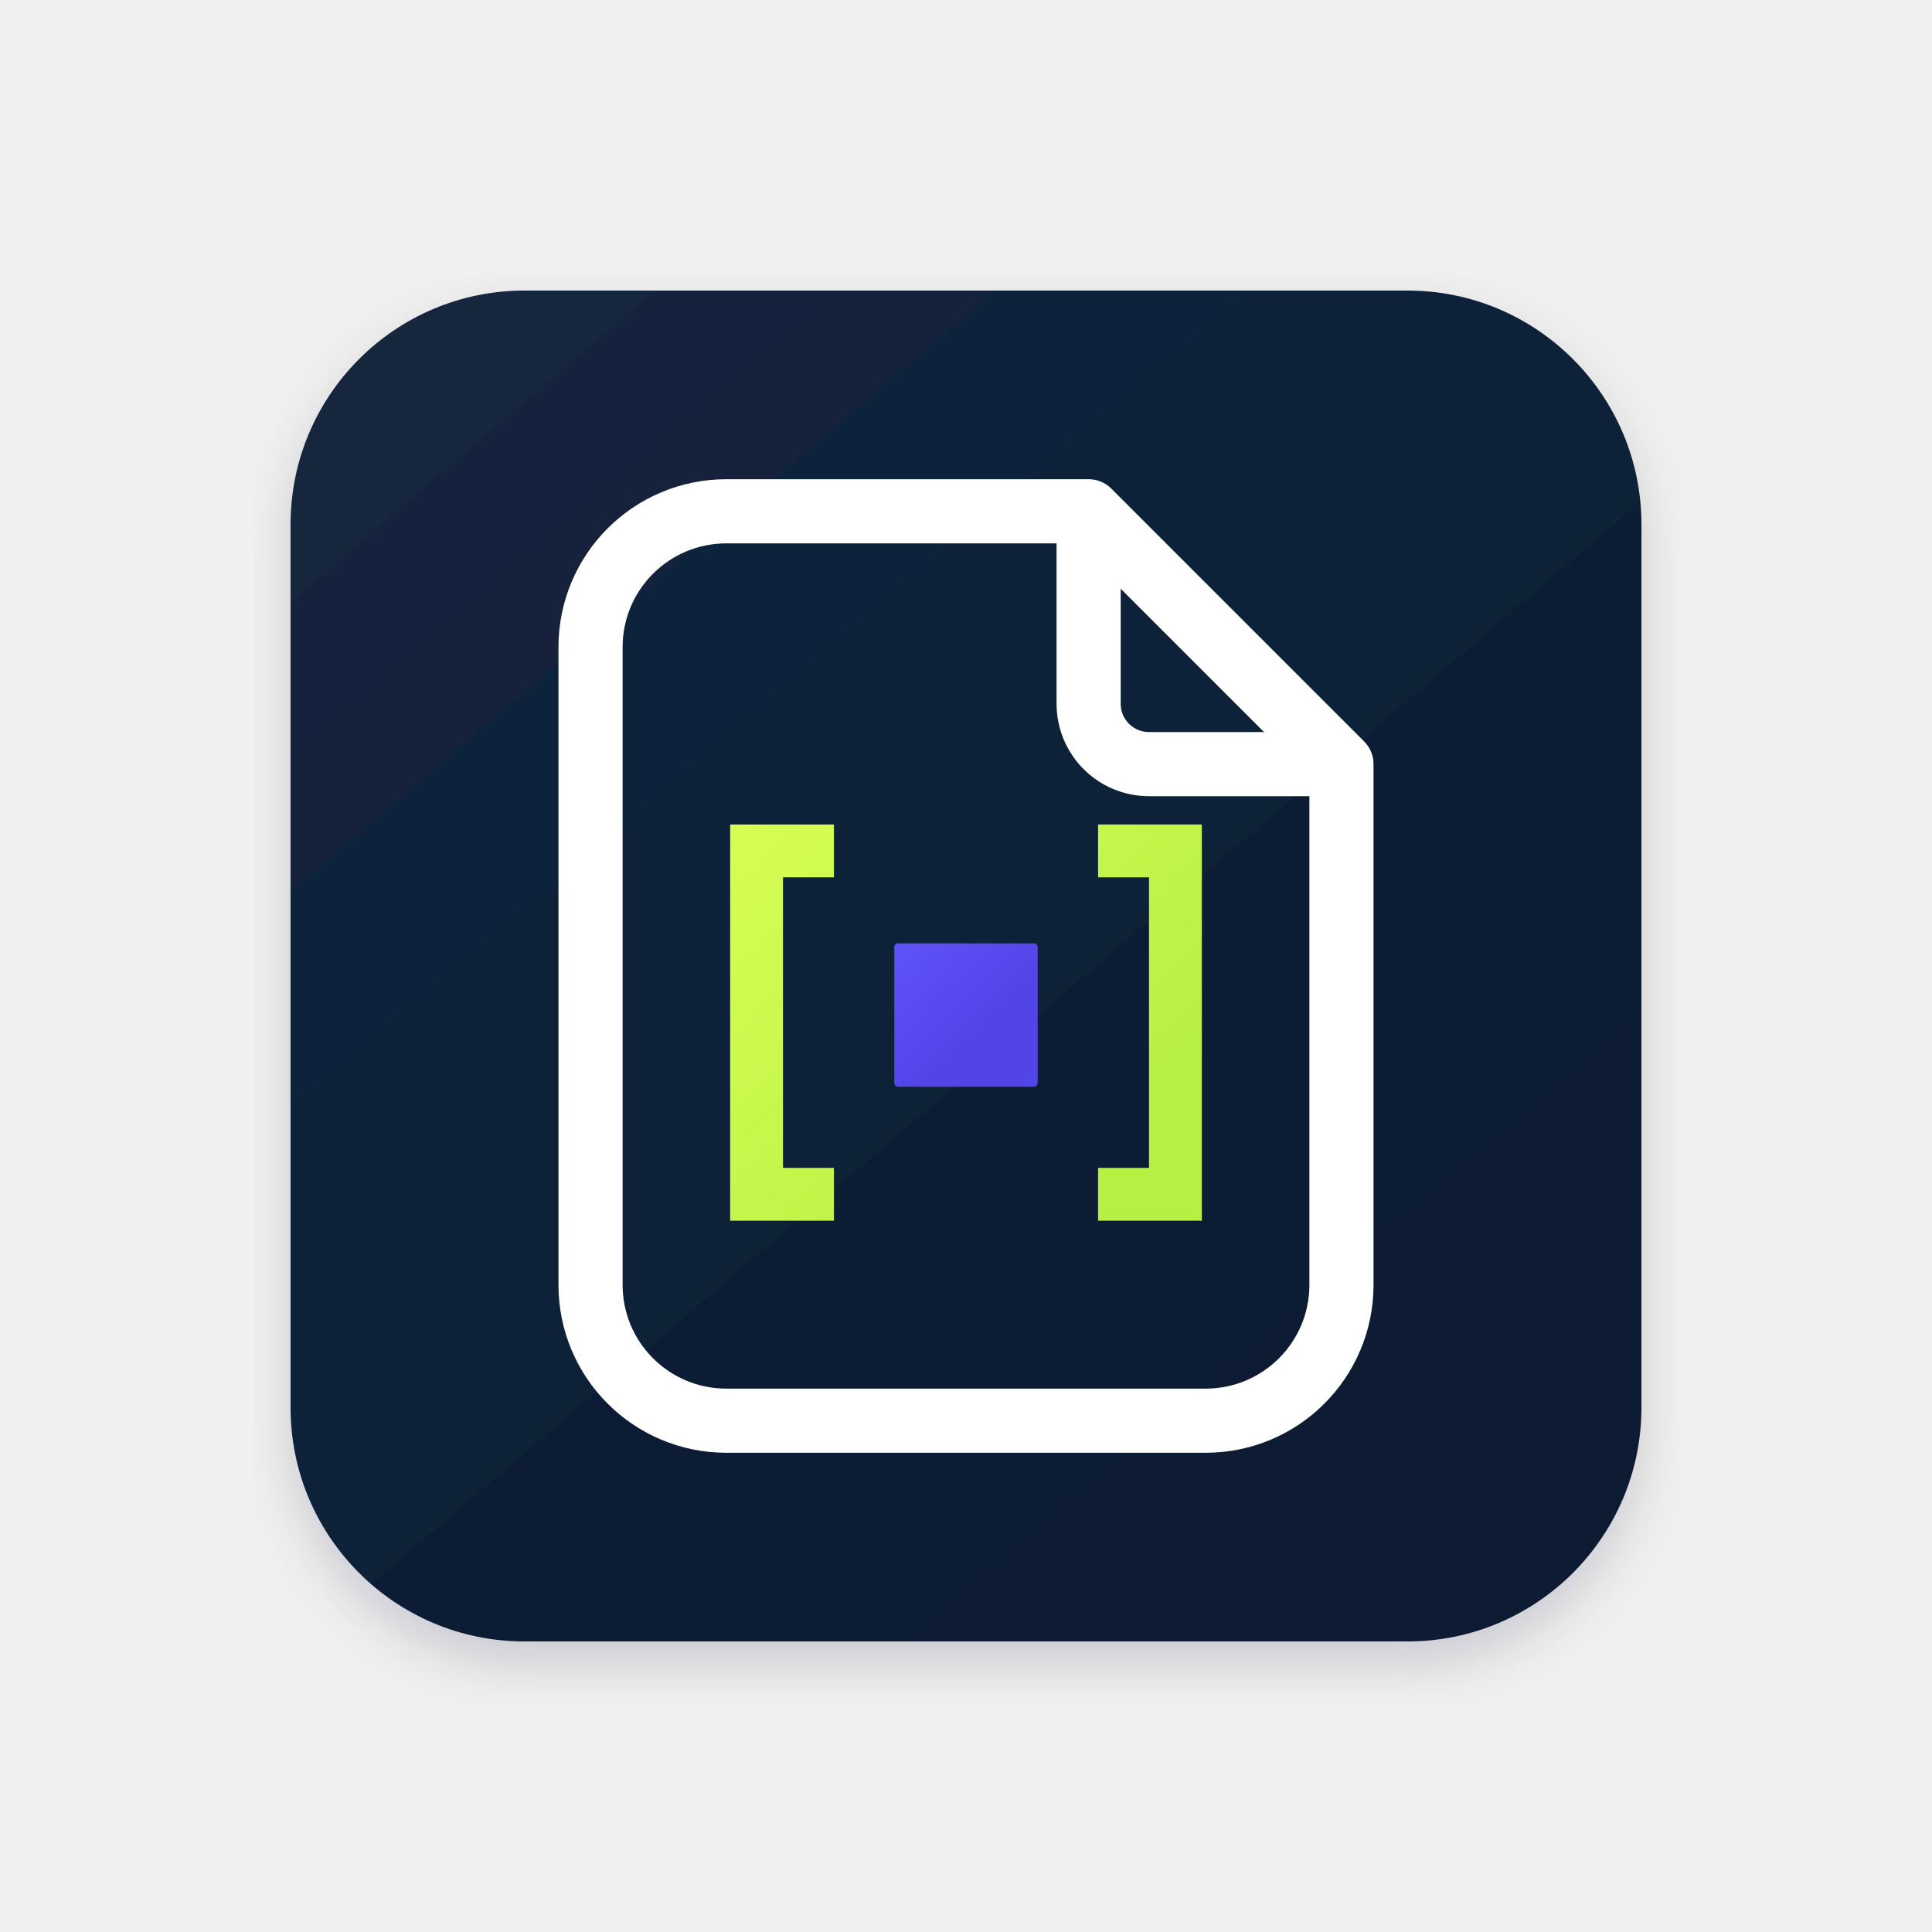
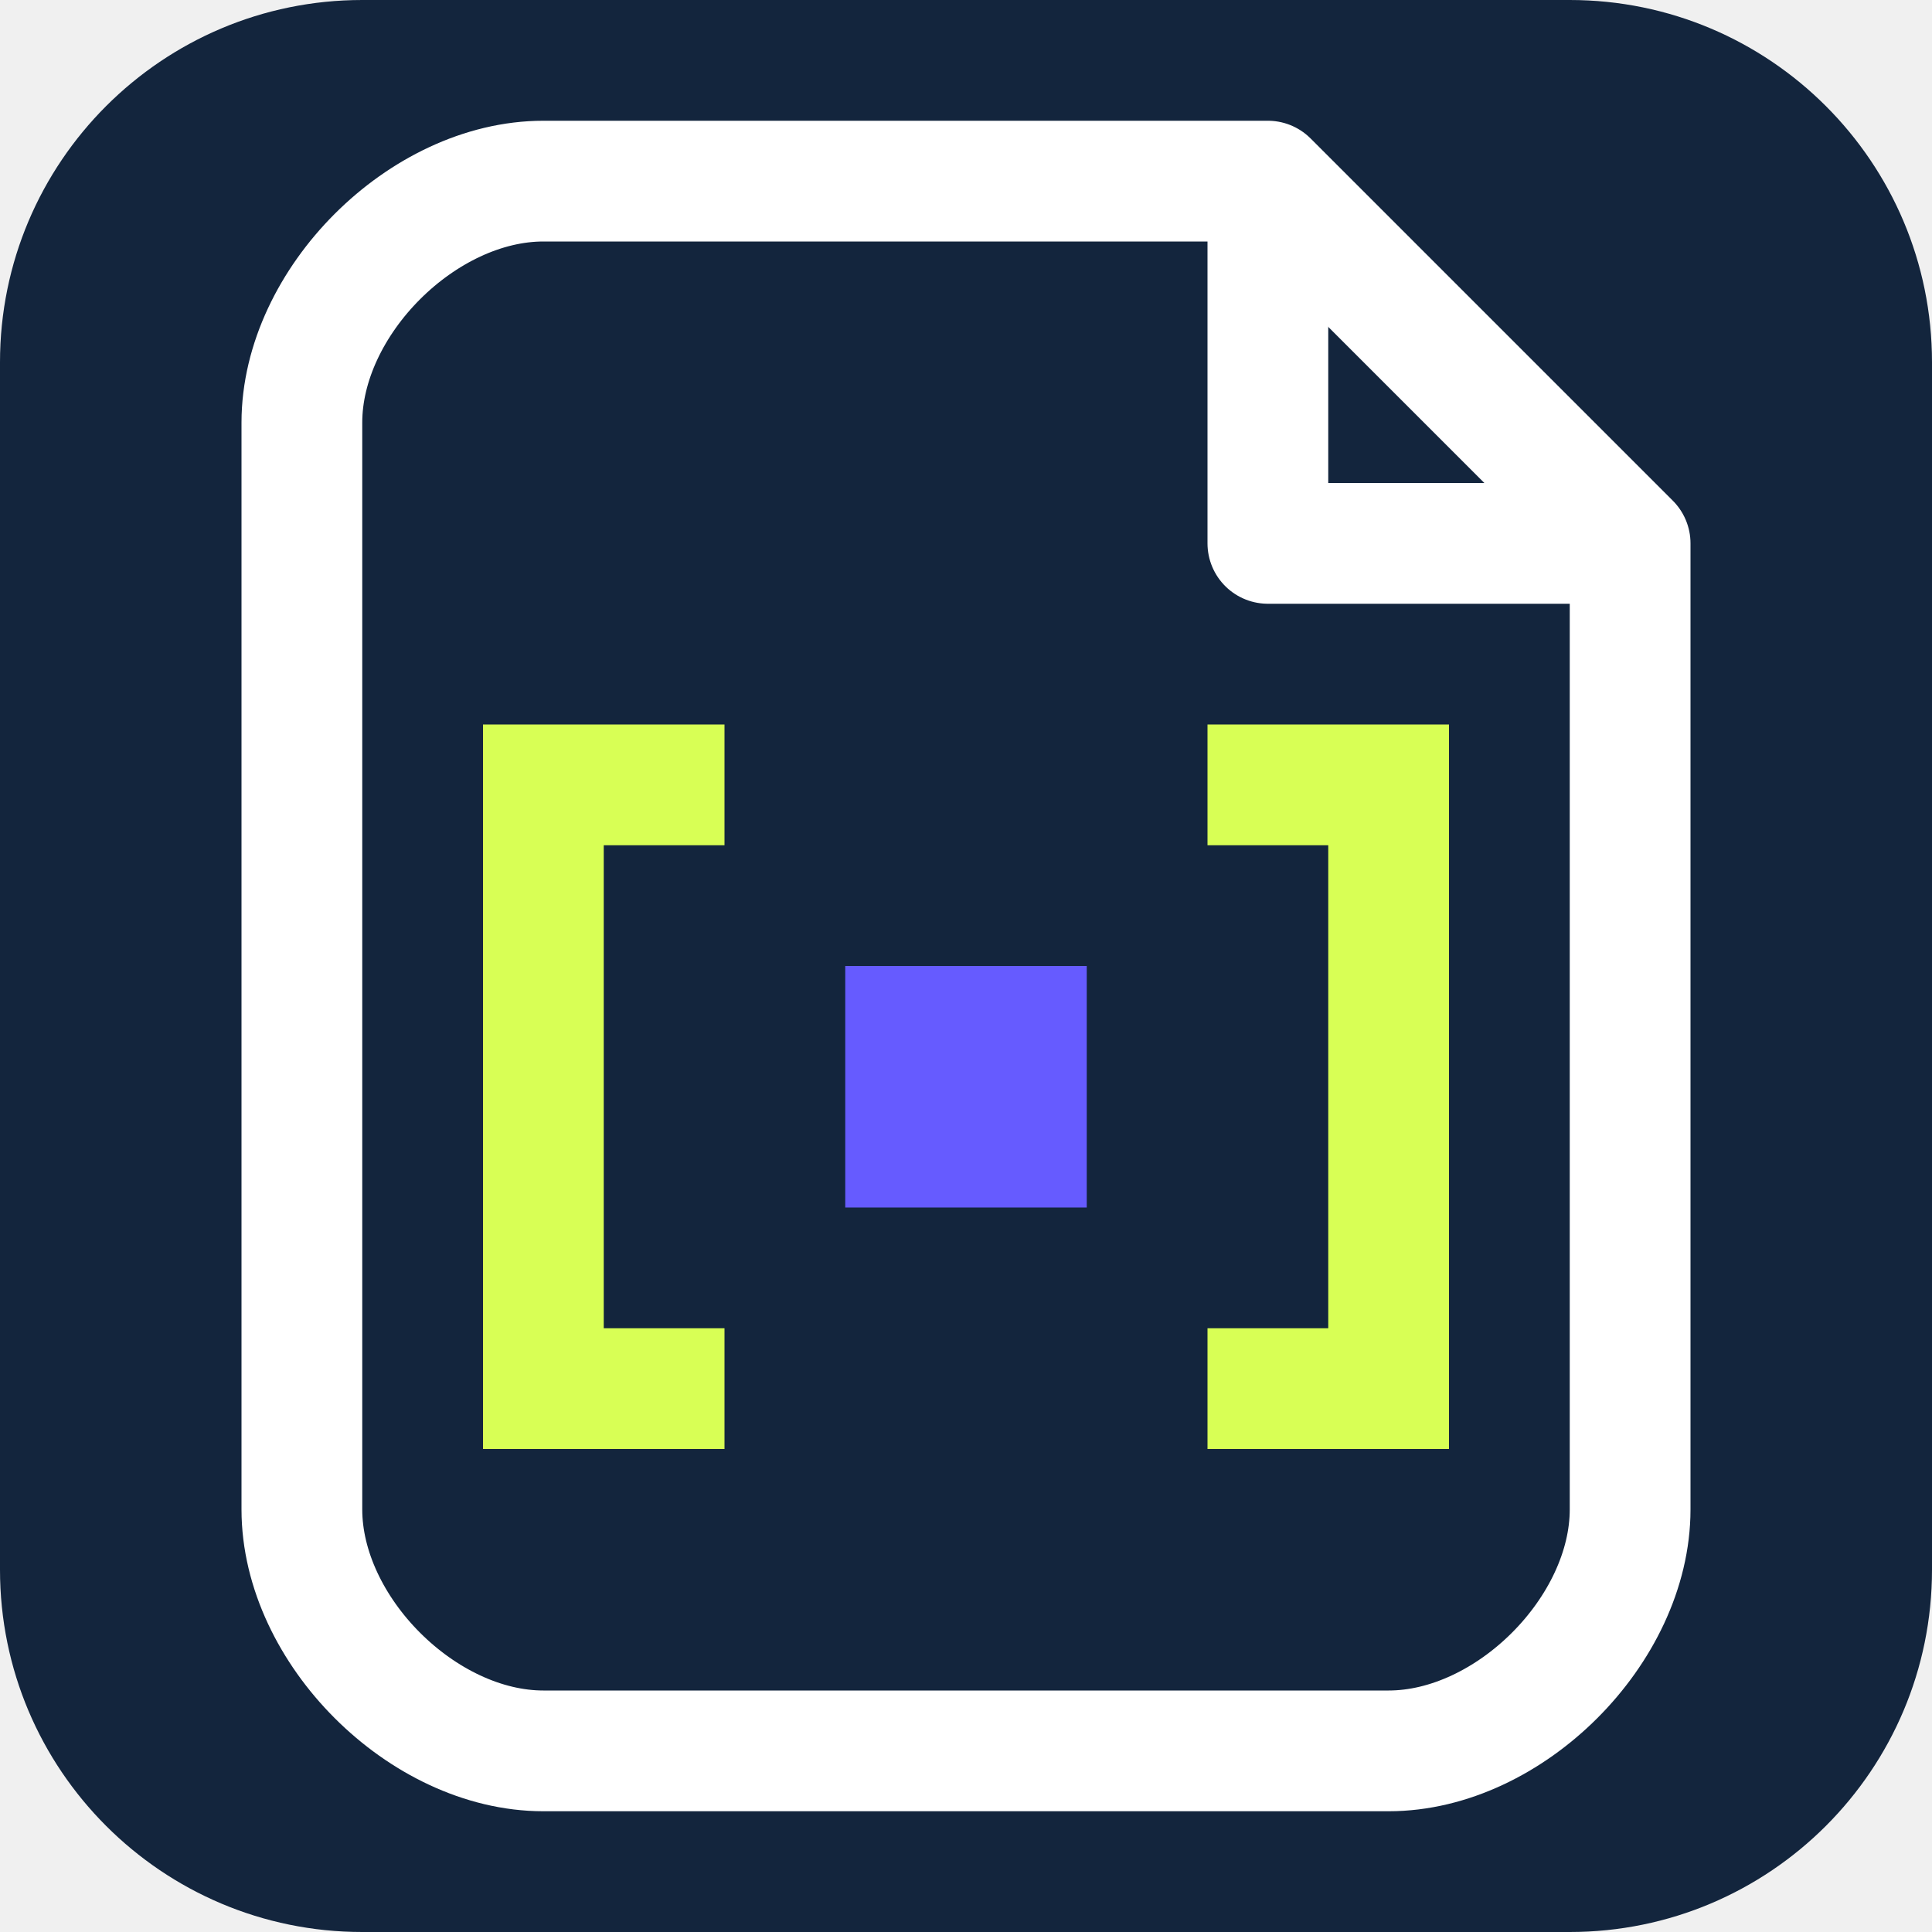
- <svg xmlns="http://www.w3.org/2000/svg" width="1024" height="1024" viewBox="0 0 1024 1024" fill="none">
-   <defs>
-     <linearGradient id="tile" x1="240" y1="190" x2="790" y2="835" gradientUnits="userSpaceOnUse">
-       <stop stop-color="#13253D" />
-       <stop offset="1" stop-color="#0B1B31" />
-     </linearGradient>
-     <linearGradient id="lime" x1="360" y1="405" x2="565" y2="605" gradientUnits="userSpaceOnUse">
-       <stop stop-color="#D8FF55" />
-       <stop offset="1" stop-color="#B7EF43" />
-     </linearGradient>
-     <linearGradient id="violet" x1="435" y1="454" x2="505" y2="526" gradientUnits="userSpaceOnUse">
-       <stop stop-color="#665BFF" />
-       <stop offset="1" stop-color="#5145E8" />
-     </linearGradient>
-     <filter id="softShadow" x="134" y="134" width="756" height="770" filterUnits="userSpaceOnUse" color-interpolation-filters="sRGB">
-       <feDropShadow dx="0" dy="12" stdDeviation="13" flood-color="#071321" flood-opacity="0.16" />
-     </filter>
-   </defs>
-   <g filter="url(#softShadow)">
-     <rect x="154" y="154" width="716" height="716" rx="124" fill="url(#tile)" />
-   </g>
-   <g transform="translate(35 0)">
-     <path d="M350 271H542L676 405V681C676 720.8 643.8 753 604 753H350C310.2 753 278 720.8 278 681V343C278 303.2 310.2 271 350 271Z" stroke="white" stroke-width="34" stroke-linejoin="round" />
-     <path d="M542 275V373C542 390.7 556.3 405 574 405H671" stroke="white" stroke-width="34" stroke-linecap="round" stroke-linejoin="round" />
-     <path d="M407 451H366V633H407" stroke="url(#lime)" stroke-width="28" stroke-linejoin="miter" />
-     <path d="M547 451H588V633H547" stroke="url(#lime)" stroke-width="28" stroke-linejoin="miter" />
-     <rect x="439" y="500" width="76" height="76" rx="2" fill="url(#violet)" />
-   </g>
+ <svg xmlns="http://www.w3.org/2000/svg" width="1024" height="1024" viewBox="0 0 32 32" fill="none">
+   <rect x="0" y="0" width="32" height="32" rx="6" fill="#13253D" />
+   <path d="M9 3H21L27 9V25C27 27 25 29 23 29H9C7 29 5 27 5 25V7C5 5 7 3 9 3Z" stroke="#FFFFFF" stroke-width="2" stroke-linejoin="round" />
+   <path d="M21 3V9H27" stroke="#FFFFFF" stroke-width="2" stroke-linejoin="round" />
+   <path d="M12 13H9V23H12" stroke="#D8FF55" stroke-width="2" stroke-linejoin="miter" />
+   <path d="M20 13H23V23H20" stroke="#D8FF55" stroke-width="2" stroke-linejoin="miter" />
+   <rect x="14" y="16" width="4" height="4" fill="#665BFF" />
</svg>
